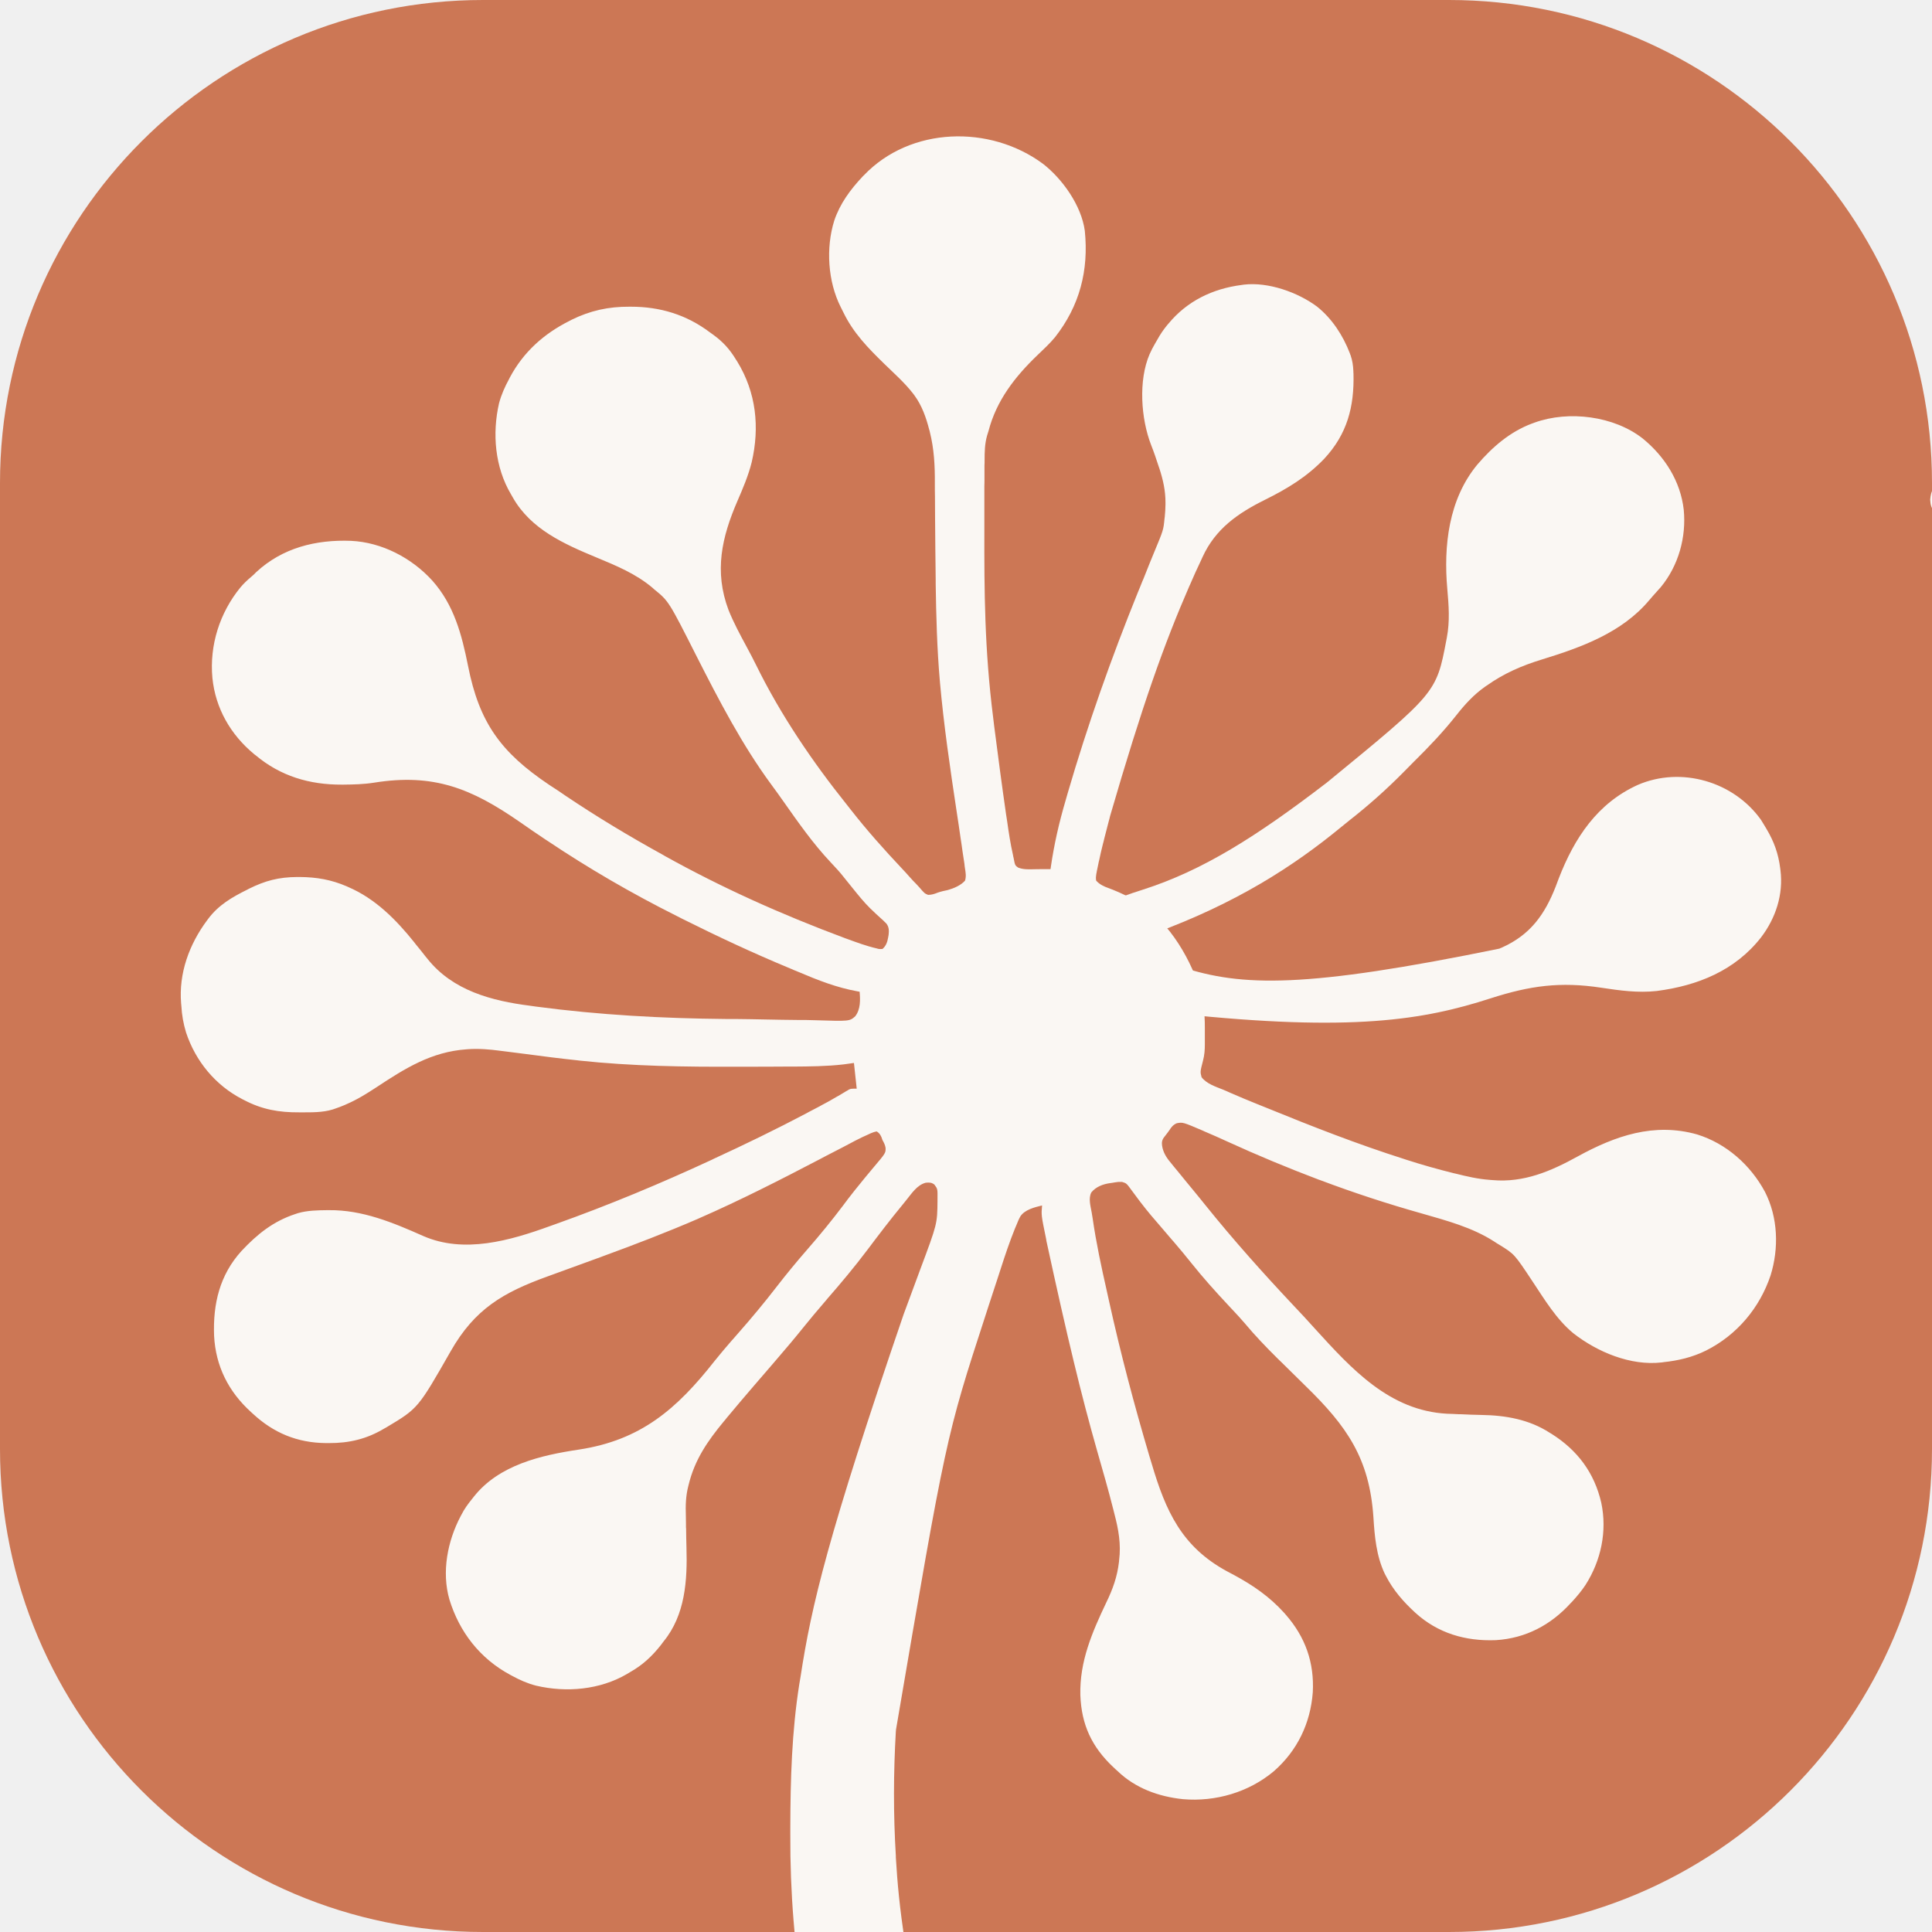
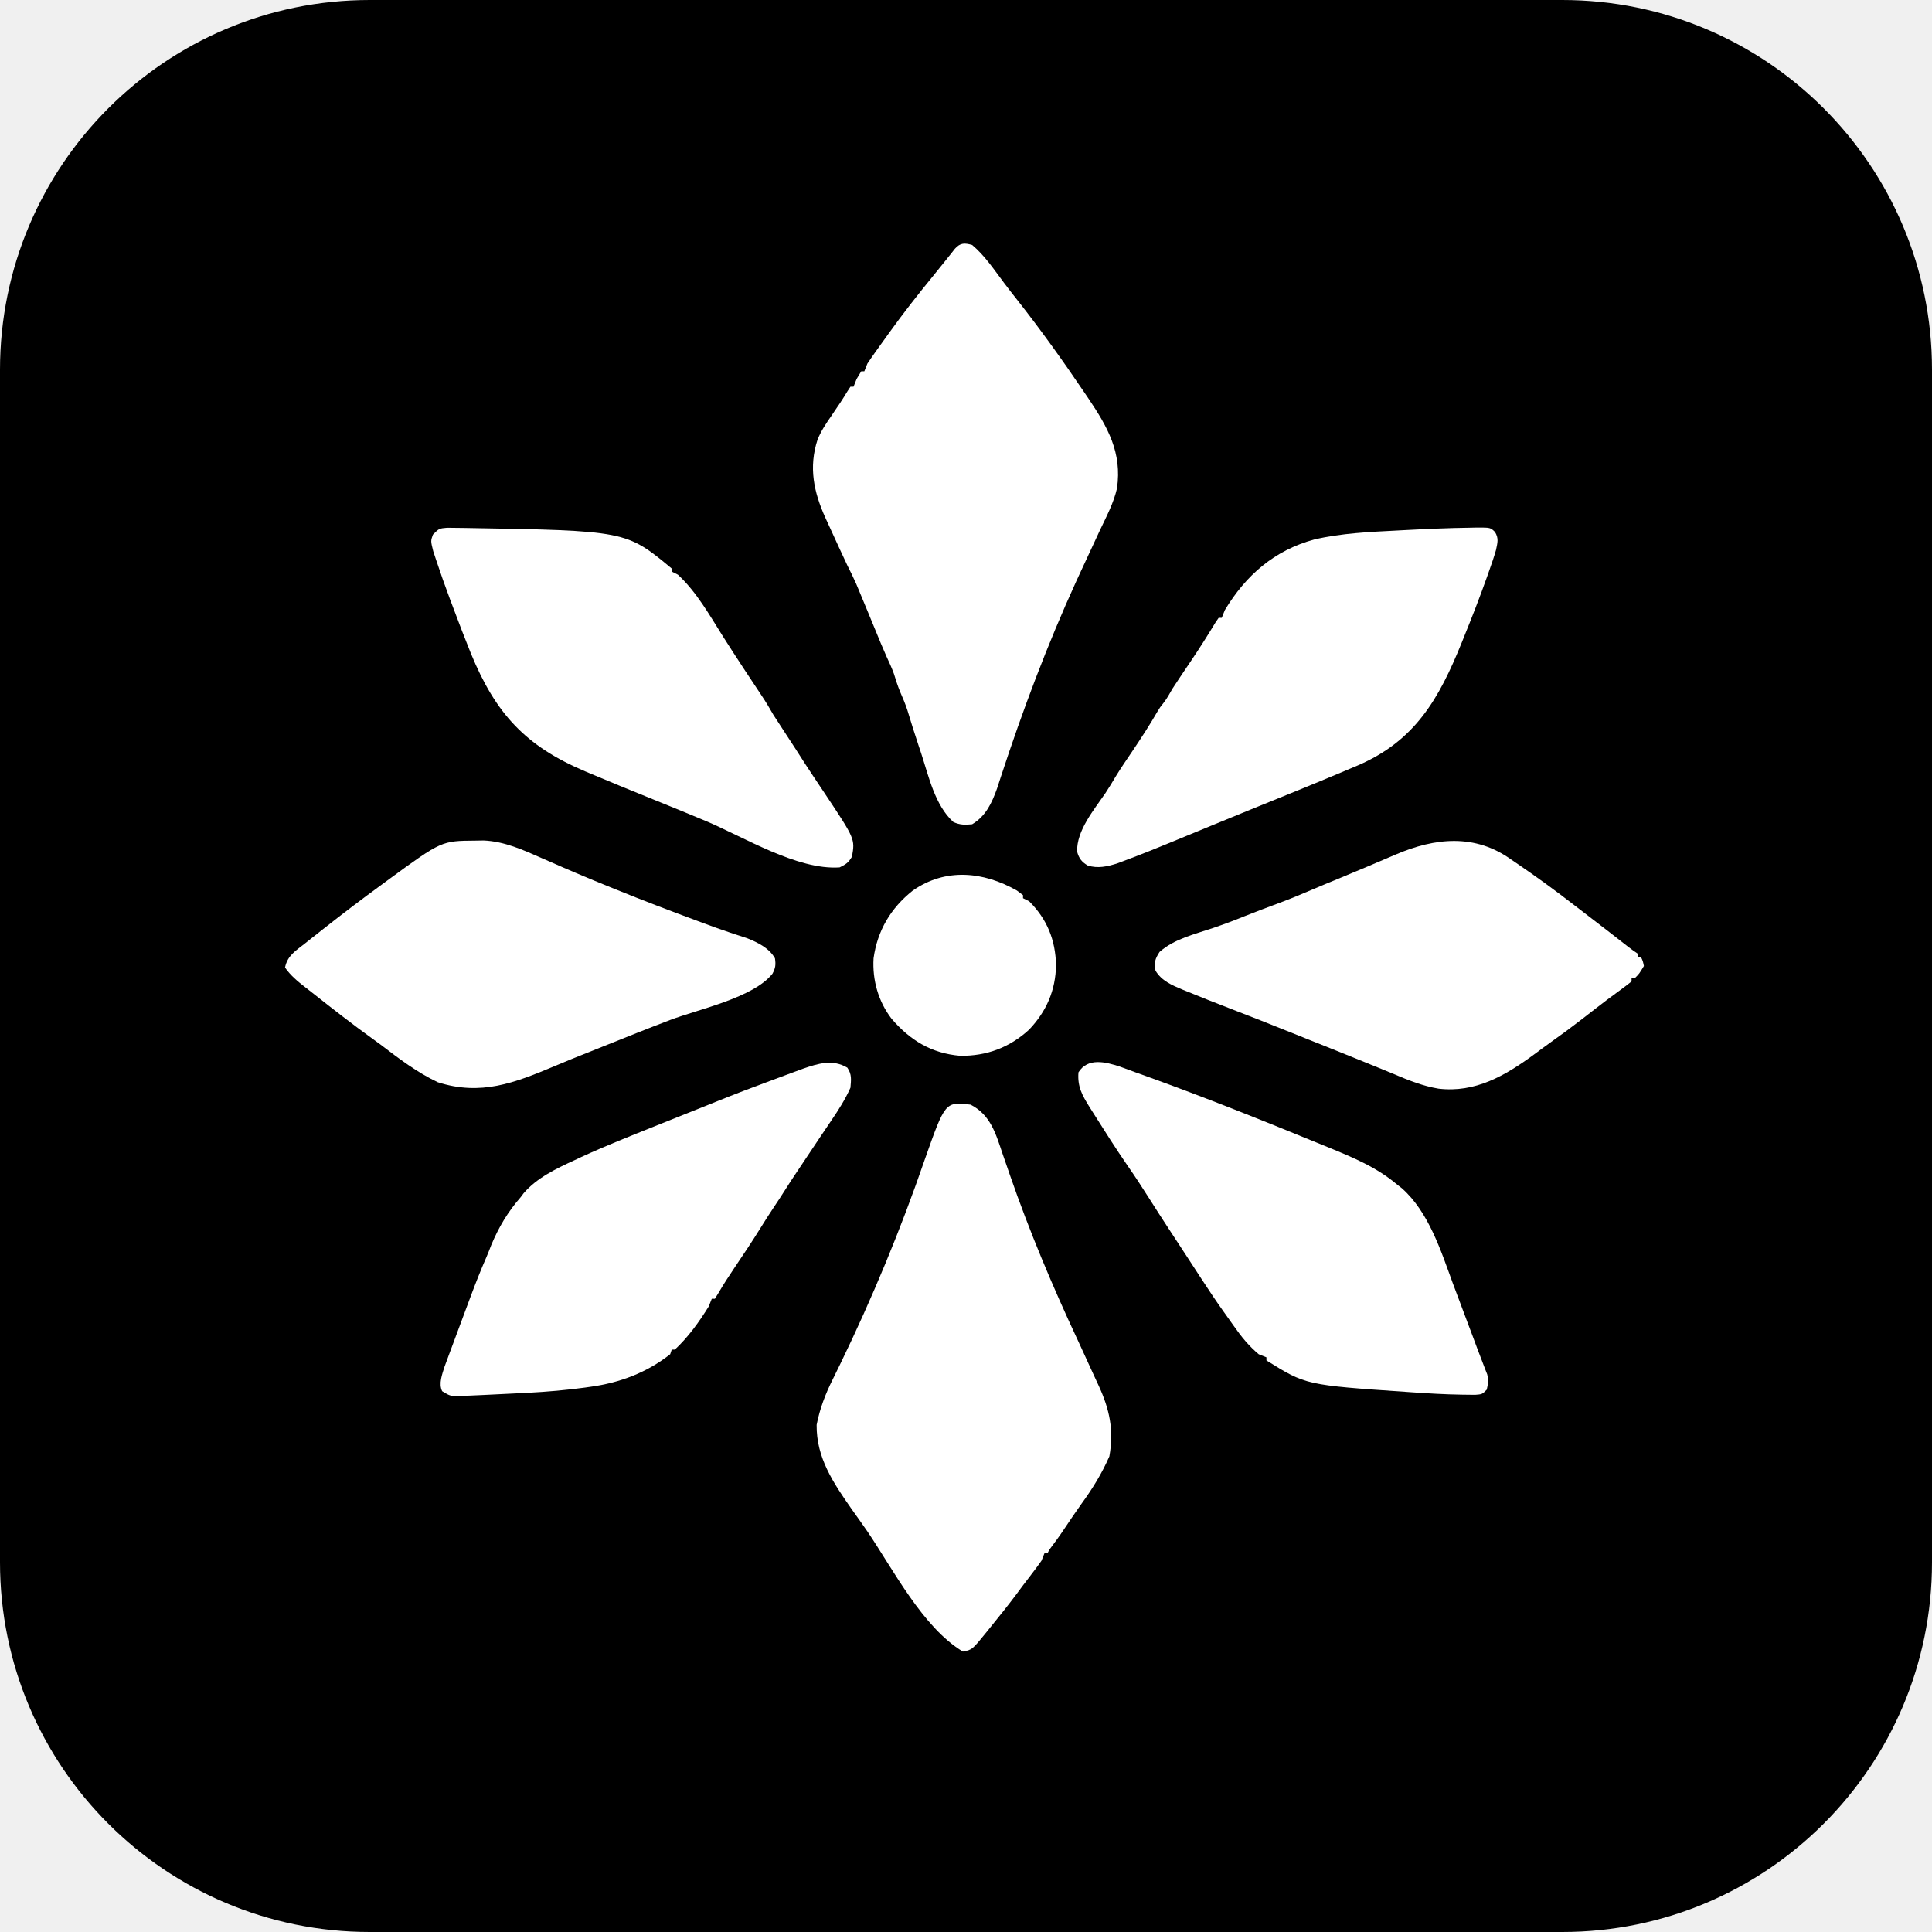
- <svg xmlns="http://www.w3.org/2000/svg" width="16" height="16" viewBox="0 0 16 16" fill="none">
-   <g clip-path="url(#clip0_1104_138)">
-     <rect width="16" height="16" rx="4" fill="#CC7755" />
-     <path d="M19.729 0.056C19.824 0.141 19.886 0.244 19.938 0.359C19.94 0.363 19.942 0.367 19.944 0.37C20.026 0.546 20.008 0.791 19.945 0.97C19.764 1.454 19.372 1.709 18.924 1.917C18.906 1.925 18.888 1.933 18.87 1.941C18.544 2.087 18.371 2.287 18.181 2.58C18.106 2.696 18.028 2.809 17.943 2.917C17.94 2.92 17.937 2.924 17.935 2.927C17.82 3.071 17.697 3.208 17.569 3.341C17.555 3.355 17.542 3.37 17.528 3.385C17.22 3.716 16.636 4.244 16.174 4.285C16.119 4.287 16.068 4.276 16.024 4.241C15.994 4.211 15.987 4.179 15.985 4.138C15.99 4.062 16.021 4.013 16.075 3.96C16.124 3.919 16.188 3.897 16.247 3.873C16.707 3.683 17.136 3.321 17.649 2.719C17.651 2.716 17.654 2.713 17.656 2.709C17.773 2.557 17.884 2.405 17.969 2.232C17.972 2.227 17.975 2.221 17.978 2.215C18.037 2.095 18.056 1.991 18.056 1.858C18.056 1.85 18.056 1.843 18.056 1.836C18.057 1.698 18.03 1.574 17.992 1.442C17.972 1.373 17.96 1.304 17.956 1.232C17.956 1.227 17.955 1.222 17.955 1.217C17.933 0.855 18.014 0.501 18.258 0.223C18.639 -0.198 19.251 -0.34 19.729 0.056Z" fill="#FAF7F3" />
-     <path d="M8.638 1.357C8.8 1.483 8.956 1.703 8.984 1.912C9.017 2.239 8.942 2.532 8.737 2.793C8.693 2.846 8.643 2.892 8.594 2.939C8.406 3.119 8.252 3.316 8.186 3.571C8.182 3.583 8.179 3.594 8.175 3.606C8.155 3.676 8.154 3.742 8.154 3.814C8.154 3.827 8.154 3.84 8.153 3.853C8.153 3.889 8.153 3.924 8.153 3.96C8.153 3.982 8.153 4.005 8.152 4.027C8.152 4.137 8.152 4.246 8.152 4.355C8.152 4.368 8.152 4.38 8.152 4.393C8.151 4.886 8.153 5.377 8.225 5.943C8.228 5.968 8.231 5.993 8.234 6.018C8.265 6.26 8.297 6.503 8.332 6.745C8.335 6.764 8.338 6.784 8.341 6.803C8.354 6.896 8.368 6.988 8.389 7.08C8.39 7.088 8.392 7.096 8.394 7.104C8.406 7.167 8.406 7.167 8.432 7.185C8.471 7.2 8.508 7.2 8.549 7.199C8.578 7.198 8.607 7.198 8.636 7.198C8.648 7.198 8.661 7.198 8.673 7.198C8.682 7.198 8.691 7.198 8.7 7.198C8.701 7.192 8.702 7.184 8.703 7.177C8.73 6.991 8.771 6.812 8.824 6.632C8.83 6.611 8.836 6.59 8.842 6.569C9.007 6.003 9.203 5.45 9.424 4.904C9.437 4.874 9.449 4.843 9.461 4.813C9.464 4.807 9.466 4.801 9.469 4.795C9.487 4.751 9.504 4.706 9.522 4.662C9.534 4.632 9.547 4.602 9.559 4.572C9.635 4.389 9.635 4.389 9.644 4.295C9.645 4.291 9.645 4.286 9.646 4.281C9.65 4.247 9.651 4.212 9.652 4.177C9.652 4.172 9.652 4.166 9.652 4.161C9.652 4.062 9.632 3.974 9.602 3.881C9.6 3.874 9.597 3.868 9.595 3.861C9.576 3.802 9.556 3.743 9.533 3.685C9.449 3.469 9.426 3.15 9.521 2.932C9.534 2.902 9.55 2.872 9.567 2.843C9.573 2.833 9.579 2.822 9.585 2.812C9.609 2.768 9.636 2.729 9.668 2.69C9.671 2.687 9.673 2.684 9.676 2.681C9.831 2.493 10.042 2.391 10.282 2.36C10.289 2.359 10.296 2.358 10.303 2.357C10.503 2.334 10.747 2.42 10.907 2.539C11.032 2.639 11.122 2.778 11.179 2.926C11.18 2.932 11.183 2.937 11.185 2.942C11.2 2.986 11.206 3.026 11.208 3.073C11.208 3.08 11.208 3.087 11.209 3.094C11.216 3.369 11.157 3.595 10.966 3.8C10.822 3.95 10.661 4.047 10.476 4.139C10.252 4.25 10.066 4.379 9.959 4.613C9.954 4.625 9.948 4.636 9.943 4.648C9.913 4.711 9.884 4.774 9.857 4.838C9.857 4.838 9.856 4.841 9.85 4.853C9.64 5.335 9.461 5.837 9.193 6.759C9.19 6.772 9.187 6.785 9.183 6.798C9.17 6.847 9.158 6.896 9.145 6.945C9.142 6.96 9.138 6.974 9.134 6.989C9.122 7.035 9.112 7.081 9.102 7.128C9.1 7.135 9.098 7.142 9.097 7.15C9.092 7.172 9.088 7.195 9.083 7.217C9.082 7.224 9.081 7.231 9.079 7.238C9.076 7.258 9.074 7.273 9.078 7.293C9.105 7.324 9.143 7.342 9.181 7.355C9.189 7.358 9.196 7.361 9.204 7.364C9.208 7.365 9.212 7.367 9.215 7.368C9.251 7.382 9.285 7.398 9.319 7.414C9.323 7.416 9.327 7.418 9.331 7.419C9.614 7.55 9.812 7.847 9.917 8.131C9.963 8.26 9.979 8.378 9.978 8.515C9.978 8.535 9.978 8.555 9.978 8.576C9.978 8.592 9.978 8.608 9.978 8.624C9.978 8.632 9.978 8.64 9.978 8.648C9.978 8.695 9.975 8.737 9.963 8.783C9.939 8.876 9.939 8.876 9.951 8.921C9.993 8.976 10.067 8.999 10.129 9.024C10.15 9.033 10.172 9.042 10.193 9.052C10.266 9.084 10.339 9.114 10.413 9.144C10.44 9.155 10.467 9.166 10.495 9.177C10.867 9.329 11.243 9.476 11.627 9.598C11.633 9.6 11.639 9.602 11.645 9.604C11.775 9.646 11.906 9.683 12.039 9.716C12.045 9.717 12.051 9.719 12.057 9.72C12.149 9.743 12.24 9.764 12.335 9.771C12.343 9.772 12.352 9.773 12.36 9.773C12.619 9.796 12.843 9.7 13.066 9.577C13.376 9.407 13.697 9.294 14.055 9.395C14.297 9.47 14.498 9.649 14.617 9.871C14.725 10.083 14.733 10.338 14.663 10.563C14.572 10.833 14.385 11.055 14.13 11.184C14.017 11.24 13.9 11.268 13.775 11.281C13.775 11.281 13.773 11.282 13.762 11.283C13.505 11.313 13.228 11.197 13.029 11.041C12.889 10.925 12.792 10.763 12.693 10.614C12.542 10.386 12.542 10.386 12.419 10.31C12.403 10.301 12.388 10.291 12.373 10.281C12.191 10.164 11.978 10.108 11.773 10.049C11.489 9.969 11.211 9.878 10.935 9.774C10.931 9.773 10.927 9.771 10.923 9.77C10.667 9.673 10.414 9.568 10.165 9.454C10.102 9.425 10.039 9.397 9.975 9.37C9.97 9.368 9.965 9.365 9.96 9.363C9.796 9.293 9.796 9.293 9.746 9.302C9.717 9.314 9.701 9.333 9.685 9.359C9.677 9.371 9.668 9.382 9.659 9.394C9.653 9.401 9.648 9.409 9.642 9.416C9.639 9.42 9.637 9.423 9.634 9.427C9.618 9.454 9.621 9.479 9.628 9.509C9.641 9.56 9.668 9.597 9.701 9.636C9.707 9.643 9.713 9.65 9.718 9.657C9.734 9.676 9.749 9.695 9.765 9.714C9.781 9.733 9.797 9.753 9.813 9.773C9.839 9.805 9.865 9.837 9.892 9.869C9.922 9.906 9.953 9.943 9.983 9.981C10.213 10.267 10.457 10.54 10.708 10.807C10.77 10.872 10.831 10.938 10.891 11.005C11.194 11.338 11.508 11.683 11.985 11.708C12.017 11.709 12.049 11.71 12.081 11.712C12.086 11.712 12.092 11.712 12.098 11.712C12.155 11.715 12.211 11.717 12.268 11.718C12.468 11.721 12.664 11.755 12.835 11.866C12.84 11.869 12.845 11.872 12.85 11.875C13.064 12.01 13.204 12.197 13.261 12.445C13.311 12.681 13.259 12.924 13.131 13.125C13.098 13.175 13.06 13.22 13.02 13.264C13.016 13.268 13.012 13.272 13.008 13.276C12.844 13.457 12.635 13.568 12.388 13.583C12.137 13.593 11.907 13.526 11.72 13.355C11.623 13.266 11.538 13.169 11.478 13.052C11.475 13.045 11.471 13.038 11.467 13.031C11.398 12.884 11.384 12.724 11.374 12.564C11.341 12.077 11.154 11.811 10.812 11.478C10.746 11.413 10.68 11.348 10.613 11.282C10.603 11.272 10.592 11.261 10.581 11.251C10.485 11.156 10.393 11.06 10.307 10.957C10.276 10.921 10.244 10.886 10.211 10.851C10.206 10.845 10.2 10.839 10.194 10.833C10.186 10.824 10.177 10.815 10.169 10.806C10.064 10.694 9.963 10.581 9.867 10.461C9.818 10.4 9.768 10.339 9.717 10.28C9.714 10.276 9.711 10.273 9.707 10.269C9.68 10.237 9.652 10.205 9.625 10.173C9.563 10.102 9.503 10.032 9.446 9.957C9.444 9.954 9.444 9.954 9.433 9.94C9.413 9.914 9.394 9.888 9.375 9.862C9.329 9.799 9.329 9.799 9.292 9.788C9.27 9.787 9.253 9.788 9.232 9.792C9.219 9.795 9.207 9.796 9.194 9.798C9.135 9.806 9.076 9.828 9.038 9.875C9.012 9.924 9.032 9.99 9.041 10.042C9.044 10.058 9.046 10.075 9.049 10.091C9.078 10.293 9.121 10.492 9.166 10.691C9.171 10.716 9.177 10.742 9.183 10.768C9.279 11.204 9.393 11.635 9.52 12.063C9.526 12.083 9.532 12.102 9.538 12.122C9.654 12.515 9.787 12.809 10.16 13.012C10.18 13.023 10.201 13.034 10.222 13.045C10.379 13.13 10.515 13.224 10.636 13.358C10.64 13.363 10.644 13.368 10.648 13.372C10.81 13.557 10.885 13.768 10.872 14.014C10.853 14.271 10.744 14.498 10.55 14.668C10.342 14.843 10.066 14.923 9.797 14.9C9.595 14.879 9.402 14.809 9.255 14.667C9.243 14.656 9.23 14.645 9.219 14.634C9.041 14.466 8.956 14.283 8.947 14.038C8.94 13.76 9.044 13.519 9.162 13.271C9.216 13.16 9.253 13.056 9.267 12.934C9.267 12.934 9.267 12.931 9.268 12.921C9.285 12.788 9.263 12.666 9.229 12.537C9.226 12.525 9.223 12.513 9.22 12.501C9.179 12.339 9.133 12.179 9.087 12.019C8.953 11.549 8.839 11.075 8.666 10.277C8.665 10.267 8.663 10.258 8.661 10.248C8.623 10.063 8.623 10.063 8.63 9.983C8.568 9.998 8.486 10.018 8.45 10.074C8.437 10.097 8.427 10.122 8.417 10.147C8.413 10.157 8.409 10.166 8.405 10.175C8.361 10.284 8.323 10.397 8.287 10.509C8.279 10.534 8.271 10.558 8.263 10.583C8.237 10.662 8.211 10.742 8.185 10.821C8.178 10.842 8.171 10.863 8.165 10.883C7.834 11.9 7.834 11.9 7.42 14.326C7.42 14.33 7.42 14.335 7.419 14.339C7.399 14.683 7.398 15.025 7.419 15.369C7.419 15.373 7.419 15.377 7.419 15.382C7.444 15.804 7.495 16.223 7.733 17.3C7.735 17.307 7.736 17.314 7.739 17.322C7.877 17.836 8.05 18.337 8.274 18.82C8.277 18.827 8.279 18.832 8.282 18.839C8.308 18.896 8.335 18.953 8.362 19.009C8.469 19.228 8.469 19.228 8.441 19.33C8.429 19.358 8.415 19.375 8.392 19.395C8.387 19.399 8.382 19.404 8.376 19.409C8.271 19.497 8.121 19.509 7.988 19.5C7.844 19.486 7.671 19.435 7.568 19.33C7.546 19.303 7.528 19.274 7.511 19.245C7.508 19.241 7.506 19.237 7.503 19.233C7.446 19.14 7.4 19.044 7.356 18.944C7.349 18.93 7.342 18.915 7.336 18.9C7.218 18.638 7.123 18.367 7.03 18.096C7.025 18.079 7.019 18.064 7.014 18.048C6.967 17.91 6.923 17.771 6.883 17.63C6.882 17.626 6.88 17.621 6.879 17.615C6.788 17.301 6.724 16.983 6.669 16.66C6.666 16.643 6.663 16.625 6.66 16.607C6.58 16.136 6.543 15.672 6.545 15.195C6.545 15.175 6.545 15.157 6.545 15.137C6.546 14.736 6.557 14.341 6.62 13.944C6.623 13.924 6.627 13.905 6.63 13.885C6.72 13.295 6.857 12.716 7.483 10.886C7.52 10.786 7.557 10.686 7.594 10.586C7.603 10.562 7.612 10.538 7.621 10.513C7.762 10.136 7.762 10.136 7.764 9.947C7.764 9.942 7.764 9.937 7.764 9.931C7.765 9.846 7.765 9.846 7.738 9.81C7.715 9.792 7.695 9.792 7.666 9.795C7.594 9.814 7.551 9.883 7.506 9.938C7.495 9.952 7.484 9.965 7.473 9.979C7.373 10.1 7.278 10.225 7.184 10.35C7.077 10.492 6.964 10.627 6.847 10.761C6.845 10.765 6.842 10.768 6.839 10.771C6.833 10.778 6.827 10.785 6.822 10.791C6.766 10.855 6.712 10.921 6.659 10.986C6.582 11.082 6.503 11.175 6.423 11.268C6.411 11.282 6.399 11.296 6.387 11.31C6.339 11.366 6.291 11.421 6.243 11.477C6.167 11.565 6.092 11.654 6.017 11.744C6.01 11.754 6.002 11.763 5.994 11.772C5.86 11.934 5.753 12.089 5.703 12.296C5.702 12.3 5.701 12.304 5.7 12.308C5.679 12.39 5.677 12.468 5.68 12.553C5.68 12.576 5.681 12.599 5.681 12.622C5.681 12.63 5.681 12.638 5.681 12.646C5.681 12.65 5.681 12.654 5.682 12.658C5.682 12.711 5.684 12.764 5.685 12.817C5.693 13.087 5.675 13.374 5.496 13.593C5.488 13.604 5.48 13.614 5.472 13.625C5.4 13.716 5.322 13.789 5.221 13.846C5.212 13.852 5.202 13.857 5.193 13.863C4.969 13.994 4.692 14.019 4.44 13.96C4.369 13.942 4.304 13.913 4.24 13.878C4.235 13.875 4.23 13.873 4.225 13.87C3.976 13.736 3.805 13.517 3.722 13.247C3.656 13.018 3.706 12.763 3.815 12.556C3.817 12.552 3.819 12.549 3.821 12.545C3.845 12.497 3.875 12.456 3.909 12.414C3.914 12.408 3.919 12.402 3.924 12.395C4.132 12.132 4.479 12.052 4.793 12.005C5.307 11.927 5.604 11.67 5.918 11.271C5.964 11.214 6.01 11.159 6.058 11.104C6.061 11.1 6.065 11.097 6.068 11.093C6.084 11.075 6.1 11.056 6.117 11.037C6.226 10.913 6.331 10.787 6.432 10.656C6.514 10.55 6.599 10.447 6.687 10.346C6.79 10.228 6.889 10.107 6.984 9.981C6.993 9.969 7.002 9.956 7.012 9.944C7.012 9.944 7.013 9.942 7.019 9.934C7.057 9.884 7.096 9.836 7.136 9.787C7.154 9.765 7.172 9.742 7.191 9.72C7.206 9.702 7.221 9.684 7.236 9.666C7.335 9.549 7.335 9.549 7.334 9.506C7.33 9.482 7.32 9.462 7.308 9.441C7.305 9.433 7.302 9.425 7.3 9.418C7.289 9.394 7.282 9.384 7.261 9.37C7.242 9.373 7.229 9.378 7.212 9.385C7.207 9.388 7.202 9.39 7.197 9.392C7.121 9.425 7.047 9.465 6.974 9.504C6.93 9.527 6.886 9.55 6.842 9.572C6.826 9.581 6.811 9.589 6.795 9.597C6.464 9.77 6.131 9.94 5.788 10.09C5.785 10.091 5.781 10.093 5.777 10.095C5.518 10.207 5.254 10.308 4.989 10.405C4.989 10.405 4.987 10.406 4.976 10.41C4.829 10.464 4.681 10.518 4.534 10.571C4.166 10.704 3.931 10.841 3.732 11.191C3.462 11.664 3.462 11.664 3.201 11.82C3.195 11.823 3.19 11.827 3.183 11.83C3.038 11.917 2.892 11.952 2.723 11.951C2.72 11.951 2.72 11.951 2.7 11.951C2.462 11.949 2.265 11.867 2.092 11.706C2.088 11.703 2.084 11.699 2.08 11.695C1.893 11.526 1.786 11.315 1.773 11.062C1.763 10.799 1.819 10.559 2 10.36C2.13 10.221 2.263 10.114 2.446 10.054C2.453 10.052 2.46 10.049 2.467 10.047C2.546 10.024 2.629 10.023 2.711 10.022C2.715 10.022 2.72 10.022 2.724 10.022C3.001 10.019 3.255 10.125 3.505 10.236C3.843 10.384 4.224 10.274 4.552 10.155C4.571 10.148 4.589 10.142 4.608 10.135C5.045 9.979 5.471 9.801 5.892 9.606C5.895 9.604 5.895 9.604 5.91 9.597C6.171 9.477 6.428 9.352 6.682 9.218C6.687 9.215 6.692 9.213 6.696 9.21C6.727 9.194 6.758 9.178 6.788 9.162C6.792 9.16 6.796 9.158 6.8 9.155C6.844 9.132 6.888 9.108 6.931 9.082C6.934 9.08 6.938 9.078 6.942 9.076C6.96 9.065 6.978 9.055 6.996 9.044C7.002 9.04 7.008 9.036 7.015 9.033C7.017 9.031 7.017 9.031 7.031 9.023C7.048 9.016 7.048 9.016 7.095 9.016C7.088 8.946 7.08 8.875 7.072 8.803C7.057 8.805 7.057 8.805 6.985 8.815C6.846 8.831 6.705 8.832 6.565 8.833C6.542 8.833 6.519 8.833 6.496 8.833C6.39 8.834 6.283 8.834 6.177 8.834C6.156 8.834 6.134 8.834 6.113 8.834C5.672 8.836 5.234 8.83 4.796 8.783C4.791 8.782 4.786 8.782 4.781 8.781C4.639 8.766 4.497 8.748 4.355 8.729C4.305 8.723 4.256 8.716 4.206 8.71C4.185 8.707 4.164 8.705 4.142 8.702C4.053 8.69 3.966 8.683 3.876 8.689C3.872 8.689 3.868 8.69 3.864 8.69C3.573 8.71 3.354 8.848 3.118 9.004C3.037 9.057 2.957 9.107 2.868 9.145C2.864 9.147 2.859 9.149 2.855 9.151C2.829 9.162 2.803 9.172 2.776 9.181C2.77 9.183 2.763 9.186 2.756 9.188C2.671 9.214 2.58 9.212 2.492 9.212C2.487 9.212 2.483 9.212 2.478 9.212C2.311 9.213 2.171 9.189 2.021 9.11C2.016 9.108 2.012 9.105 2.007 9.103C1.784 8.988 1.62 8.789 1.541 8.551C1.519 8.479 1.506 8.407 1.502 8.331C1.501 8.324 1.501 8.318 1.5 8.31C1.479 8.061 1.567 7.821 1.714 7.623C1.714 7.623 1.716 7.621 1.723 7.611C1.809 7.495 1.922 7.43 2.049 7.367C2.053 7.365 2.056 7.363 2.06 7.361C2.197 7.293 2.308 7.264 2.461 7.263C2.468 7.263 2.475 7.263 2.483 7.263C2.622 7.264 2.743 7.285 2.871 7.34C2.875 7.342 2.88 7.344 2.884 7.346C3.108 7.442 3.28 7.616 3.43 7.803C3.434 7.809 3.439 7.814 3.443 7.82C3.457 7.837 3.47 7.853 3.483 7.869C3.495 7.885 3.508 7.901 3.52 7.916C3.527 7.925 3.535 7.934 3.542 7.943C3.751 8.204 4.073 8.289 4.389 8.329C4.406 8.331 4.422 8.334 4.438 8.336C4.966 8.406 5.486 8.434 6.017 8.439C6.037 8.439 6.058 8.439 6.078 8.439C6.084 8.439 6.089 8.439 6.094 8.439C6.178 8.44 6.261 8.441 6.344 8.443C6.431 8.445 6.517 8.446 6.604 8.447C6.652 8.447 6.7 8.447 6.748 8.449C7.036 8.458 7.036 8.458 7.083 8.416C7.127 8.359 7.125 8.281 7.119 8.213C7.119 8.213 7.116 8.213 7.102 8.21C6.929 8.179 6.772 8.117 6.61 8.048C6.588 8.039 6.565 8.03 6.543 8.02C6.239 7.894 5.942 7.755 5.648 7.608C5.632 7.6 5.617 7.592 5.601 7.584C5.232 7.399 4.875 7.192 4.532 6.962C4.528 6.96 4.525 6.958 4.521 6.955C4.449 6.907 4.377 6.858 4.306 6.808C3.905 6.53 3.592 6.402 3.096 6.482C3.013 6.495 2.929 6.497 2.844 6.498C2.84 6.498 2.836 6.498 2.831 6.498C2.563 6.499 2.323 6.428 2.116 6.254C2.116 6.254 2.113 6.253 2.103 6.244C1.91 6.084 1.784 5.866 1.759 5.614C1.734 5.344 1.819 5.076 1.99 4.866C2.016 4.835 2.045 4.807 2.077 4.78C2.093 4.767 2.108 4.753 2.122 4.738C2.34 4.536 2.617 4.468 2.907 4.479C3.162 4.491 3.409 4.62 3.58 4.808C3.76 5.01 3.824 5.255 3.876 5.514C3.969 5.987 4.15 6.232 4.547 6.499C4.574 6.517 4.601 6.534 4.628 6.552C4.645 6.564 4.662 6.575 4.679 6.587C4.942 6.764 5.213 6.927 5.491 7.08C5.496 7.083 5.5 7.086 5.506 7.089C5.972 7.348 6.46 7.569 7.002 7.771C7.002 7.771 7.005 7.772 7.016 7.776C7.096 7.805 7.176 7.835 7.259 7.854C7.263 7.855 7.268 7.856 7.273 7.858C7.286 7.86 7.286 7.86 7.308 7.859C7.337 7.835 7.349 7.801 7.355 7.765C7.356 7.761 7.356 7.761 7.359 7.743C7.363 7.708 7.363 7.678 7.341 7.649C7.324 7.631 7.305 7.614 7.286 7.597C7.264 7.578 7.243 7.557 7.222 7.537C7.219 7.534 7.219 7.534 7.208 7.524C7.154 7.471 7.108 7.413 7.061 7.355C6.958 7.226 6.958 7.226 6.904 7.168C6.904 7.168 6.902 7.166 6.892 7.155C6.887 7.15 6.883 7.146 6.879 7.141C6.732 6.985 6.61 6.81 6.486 6.634C6.454 6.588 6.421 6.543 6.388 6.498C6.146 6.169 5.956 5.803 5.771 5.439C5.538 4.978 5.538 4.978 5.417 4.88C5.412 4.876 5.408 4.872 5.404 4.868C5.267 4.752 5.102 4.684 4.938 4.616C4.671 4.505 4.396 4.383 4.247 4.12C4.242 4.111 4.237 4.102 4.231 4.092C4.099 3.869 4.075 3.591 4.133 3.339C4.152 3.268 4.181 3.203 4.216 3.139C4.218 3.134 4.221 3.13 4.223 3.125C4.335 2.915 4.504 2.764 4.715 2.658C4.717 2.657 4.717 2.657 4.732 2.649C4.888 2.572 5.039 2.539 5.212 2.54C5.216 2.54 5.22 2.54 5.225 2.54C5.467 2.54 5.685 2.606 5.88 2.753C5.888 2.759 5.897 2.765 5.905 2.771C5.987 2.83 6.043 2.892 6.095 2.978C6.097 2.981 6.097 2.981 6.106 2.995C6.262 3.25 6.293 3.537 6.225 3.829C6.197 3.94 6.153 4.043 6.108 4.147C5.977 4.449 5.913 4.731 6.033 5.051C6.075 5.156 6.129 5.256 6.183 5.356C6.211 5.407 6.237 5.458 6.263 5.51C6.464 5.919 6.728 6.308 7.013 6.664C7.025 6.68 7.037 6.695 7.05 6.711C7.181 6.878 7.321 7.035 7.466 7.189C7.491 7.215 7.515 7.242 7.538 7.268C7.555 7.287 7.572 7.305 7.59 7.323C7.597 7.331 7.605 7.34 7.613 7.348C7.657 7.399 7.657 7.399 7.686 7.411C7.716 7.411 7.739 7.403 7.767 7.392C7.78 7.387 7.794 7.384 7.808 7.38C7.808 7.38 7.81 7.38 7.822 7.377C7.831 7.375 7.84 7.373 7.849 7.371C7.899 7.357 7.958 7.332 7.992 7.293C8.003 7.257 7.997 7.225 7.991 7.188C7.989 7.177 7.988 7.165 7.987 7.154C7.982 7.121 7.977 7.088 7.972 7.056C7.968 7.032 7.965 7.008 7.962 6.985C7.961 6.981 7.96 6.976 7.96 6.972C7.959 6.964 7.957 6.955 7.956 6.946C7.945 6.87 7.934 6.793 7.922 6.717C7.868 6.361 7.816 6.005 7.784 5.647C7.784 5.643 7.784 5.639 7.783 5.635C7.76 5.369 7.753 5.103 7.749 4.836C7.749 4.824 7.749 4.812 7.749 4.799C7.747 4.634 7.745 4.468 7.744 4.303C7.744 4.24 7.743 4.177 7.743 4.114C7.742 4.078 7.742 4.041 7.742 4.004C7.743 3.857 7.736 3.718 7.7 3.575C7.699 3.569 7.697 3.563 7.695 3.557C7.67 3.459 7.635 3.359 7.574 3.276C7.572 3.274 7.572 3.274 7.563 3.261C7.492 3.169 7.403 3.091 7.32 3.01C7.187 2.88 7.067 2.757 6.985 2.588C6.977 2.572 6.97 2.557 6.962 2.542C6.856 2.332 6.838 2.053 6.909 1.827C6.956 1.687 7.042 1.57 7.143 1.463C7.146 1.46 7.149 1.456 7.153 1.453C7.539 1.047 8.2 1.032 8.638 1.357Z" fill="#FAF7F3" />
-     <path d="M13.605 3.632C13.787 3.781 13.917 3.985 13.944 4.221C13.966 4.449 13.901 4.683 13.755 4.861C13.733 4.886 13.711 4.911 13.688 4.936C13.678 4.948 13.667 4.96 13.657 4.972C13.431 5.24 13.096 5.361 12.771 5.461C12.601 5.513 12.454 5.577 12.309 5.68C12.309 5.68 12.307 5.681 12.297 5.688C12.204 5.754 12.132 5.833 12.061 5.923C11.952 6.061 11.832 6.187 11.707 6.31C11.68 6.338 11.652 6.365 11.625 6.393C11.484 6.536 11.337 6.667 11.179 6.791C11.156 6.809 11.134 6.827 11.111 6.846C10.707 7.179 10.233 7.481 9.565 7.727C9.553 7.731 9.541 7.735 9.529 7.74C9.492 7.753 9.46 7.761 9.421 7.761C9.416 7.762 9.411 7.762 9.406 7.762C9.396 7.762 9.386 7.762 9.375 7.762C9.36 7.762 9.345 7.763 9.329 7.764C9.26 7.766 9.217 7.75 9.165 7.705C9.139 7.681 9.124 7.653 9.12 7.618C9.122 7.56 9.153 7.512 9.193 7.473C9.217 7.458 9.241 7.448 9.267 7.438C9.275 7.435 9.282 7.432 9.289 7.429C9.348 7.405 9.407 7.386 9.467 7.367C9.959 7.209 10.402 6.931 10.987 6.482C10.99 6.479 10.993 6.477 10.997 6.474C11.895 5.738 11.895 5.738 11.978 5.302C11.979 5.295 11.981 5.288 11.982 5.281C12.008 5.145 11.998 5.014 11.986 4.878C11.954 4.52 11.997 4.134 12.235 3.847C12.36 3.701 12.505 3.576 12.686 3.508C12.693 3.505 12.7 3.503 12.708 3.5C12.992 3.397 13.367 3.445 13.605 3.632Z" fill="#FAF7F3" />
-     <path d="M14.584 6.79C14.595 6.808 14.606 6.826 14.617 6.844C14.621 6.852 14.626 6.859 14.63 6.866C14.692 6.97 14.728 7.071 14.743 7.191C14.743 7.191 14.743 7.194 14.745 7.207C14.77 7.407 14.706 7.603 14.585 7.762C14.37 8.038 14.059 8.163 13.72 8.207C13.565 8.224 13.414 8.203 13.262 8.18C12.922 8.128 12.67 8.163 12.344 8.268C11.79 8.447 11.196 8.547 9.762 8.395C9.75 8.391 9.738 8.387 9.726 8.383C9.623 8.349 9.534 8.302 9.473 8.209C9.452 8.166 9.437 8.122 9.445 8.074C9.461 8.033 9.491 8.001 9.528 7.978C9.586 7.954 9.63 7.956 9.688 7.977C9.701 7.981 9.714 7.985 9.727 7.99C9.746 7.996 9.764 8.001 9.783 8.008C10.286 8.172 10.806 8.186 12.418 7.856C12.423 7.853 12.428 7.851 12.434 7.849C12.671 7.744 12.792 7.577 12.884 7.341C12.893 7.318 12.902 7.295 12.91 7.272C13.039 6.94 13.228 6.652 13.564 6.5C13.923 6.345 14.358 6.472 14.584 6.79Z" fill="#FAF7F3" />
+ <svg xmlns="http://www.w3.org/2000/svg" viewBox="0 0 1254 1254" width="16" height="16">
+   <rect width="1254" height="1254" rx="240" fill="#000" />
+   <g fill="#fff">
+     <path id="petal-north" d="M0 0 C8.17 6.85 14.43 16.3 20.81 24.77 C23.68 28.57 26.6 32.33 29.56 36.06 C44.84 55.46 59.17 75.55 73 96 C73.76 97.12 74.53 98.25 75.31 99.41 C87.93 118.14 97.39 134.69 94 158 C91.79 167.53 87.2 176.22 83 185 C78.63 194.32 74.32 203.66 70 213 C69.25 214.62 68.5 216.25 67.72 217.92 C48.76 259.45 32.79 301.95 18.58 345.33 C18.15 346.64 17.72 347.96 17.28 349.31 C16.91 350.45 16.54 351.59 16.16 352.76 C12.74 362.3 8.86 370.68 0 376 C-4.67 376.46 -7.88 376.5 -12.19 374.56 C-24.23 363.59 -28.2 344.84 -33.12 329.88 C-33.64 328.33 -34.15 326.79 -34.68 325.21 C-37.25 317.44 -39.76 309.66 -42.09 301.81 C-43.41 297.75 -45.09 293.88 -46.78 289.97 C-48.35 286.14 -49.6 282.24 -50.81 278.28 C-52.2 274.45 -53.89 270.8 -55.6 267.11 C-58.14 261.47 -60.46 255.73 -62.81 250 C-63.87 247.43 -64.93 244.87 -65.99 242.3 C-66.5 241.06 -67.01 239.81 -67.54 238.53 C-69.52 233.75 -71.5 228.97 -73.5 224.19 C-74.09 222.78 -74.68 221.37 -75.28 219.92 C-77.06 215.87 -79.02 211.95 -81 208 C-84.59 200.41 -88.08 192.77 -91.57 185.13 C-92.78 182.47 -94.01 179.82 -95.23 177.16 C-102.81 160.44 -106.22 144.3 -100.34 126.32 C-98.11 120.8 -94.94 116.06 -91.56 111.19 C-90.25 109.24 -88.94 107.3 -87.63 105.36 C-87.01 104.45 -86.39 103.54 -85.75 102.61 C-84.15 100.22 -82.64 97.76 -81.15 95.3 C-80.44 94.21 -79.73 93.12 -79 92 C-78.34 92 -77.68 92 -77 92 C-76.34 90.35 -75.68 88.7 -75 87 C-74.01 85.35 -73.02 83.7 -72 82 C-71.34 82 -70.68 82 -70 82 C-69.34 80.35 -68.68 78.7 -68 77 C-66.18 74.26 -64.29 71.55 -62.38 68.88 C-61.29 67.36 -60.2 65.84 -59.08 64.27 C-58.06 62.86 -57.05 61.45 -56 60 C-55.3 59.02 -54.61 58.05 -53.89 57.04 C-44.68 44.22 -34.94 31.82 -24.95 19.61 C-22.45 16.54 -19.96 13.47 -17.5 10.38 C-16.92 9.65 -16.92 9.65 -14 6 C-13.07 4.82 -12.14 3.65 -11.19 2.44 C-7.65 -1.5 -4.89 -1.37 0 0 Z" transform="translate(631,159)" />
+     <path id="petal-northwest" d="M0 0 C2.29 0 4.58 0.04 6.87 0.09 C8.12 0.1 9.38 0.12 10.68 0.13 C116.13 1.88 116.13 1.88 145.74 26.46 C145.74 27.12 145.74 27.78 145.74 28.46 C146.4 28.79 146.4 28.79 149.74 30.46 C161.89 41.71 170.18 56.57 178.95 70.48 C183.11 77.06 187.35 83.58 191.62 90.09 C192.31 91.14 193 92.19 193.71 93.28 C197.11 98.47 200.54 103.65 204 108.8 C206.76 112.93 209.29 117.13 211.74 121.46 C214.14 125.24 216.6 128.97 219.05 132.71 C223.49 139.47 227.9 146.26 232.23 153.09 C233.91 155.72 235.62 158.31 237.37 160.9 C238.83 163.09 240.28 165.27 241.74 167.46 C242.77 168.99 243.8 170.53 244.86 172.11 C264.74 201.97 264.74 201.97 262.74 213.46 C260.42 217.44 258.93 218.37 254.74 220.46 C227.22 222.36 192.27 200.57 167.39 190.15 C156.46 185.57 145.48 181.09 134.49 176.65 C120.54 171.01 106.6 165.34 92.74 159.46 C91.69 159.02 90.64 158.58 89.56 158.12 C50.73 141.7 31.36 120.53 15.36 81.52 C11.33 71.56 7.5 61.53 3.74 51.46 C3.44 50.68 3.44 50.68 1.94 46.7 C-1.3 38.08 -4.37 29.4 -7.26 20.65 C-7.86 18.85 -8.45 17.05 -9.07 15.19 C-10.73 8.57 -10.73 8.57 -9.26 4.46 C-5.26 0.46 -5.26 0.46 0 0 Z" transform="translate(290.2578,342.5391)" />
+     <path id="petal-northeast" d="M0 0 C0.67 -0.02 0.67 -0.02 4.03 -0.09 C12.76 -0.1 12.76 -0.1 15.73 2.79 C18.29 7.01 17.35 9.71 16.38 14.5 C15.08 19 13.57 23.4 12 27.81 C11.56 29.08 11.11 30.35 10.65 31.65 C5.9 45.07 0.72 58.31 -4.62 71.5 C-5.06 72.59 -5.5 73.68 -5.95 74.8 C-20.66 111.14 -36.12 138.39 -73.56 154.42 C-74.23 154.7 -74.23 154.7 -77.62 156.12 C-79.08 156.74 -80.53 157.36 -82.03 157.99 C-102.15 166.48 -122.41 174.65 -142.65 182.86 C-151.32 186.37 -159.98 189.93 -168.62 193.5 C-174.91 196.1 -181.2 198.69 -187.5 201.28 C-189.37 202.05 -191.23 202.82 -193.1 203.59 C-203.47 207.88 -213.88 212.07 -224.39 216 C-226.12 216.65 -227.84 217.3 -229.62 217.97 C-236.13 219.96 -241.96 221.3 -248.56 219.31 C-252.49 216.99 -254.29 214.72 -255.5 210.31 C-255.95 196.62 -244.49 183.05 -237.12 172.27 C-234.74 168.67 -232.54 165 -230.34 161.29 C-227 155.85 -223.38 150.6 -219.81 145.31 C-214.08 136.78 -208.47 128.24 -203.35 119.32 C-201.62 116.5 -201.62 116.5 -199.65 114.05 C-197.26 111.04 -195.51 107.85 -193.62 104.5 C-192.1 102.15 -190.56 99.82 -189 97.5 C-188.12 96.19 -187.24 94.88 -186.34 93.53 C-184.59 90.94 -182.85 88.34 -181.1 85.75 C-175.75 77.78 -170.62 69.7 -165.66 61.47 C-164.99 60.49 -164.32 59.51 -163.62 58.5 C-162.97 58.5 -162.31 58.5 -161.62 58.5 C-160.97 56.85 -160.31 55.2 -159.62 53.5 C-145.95 30.81 -127.44 14.7 -101.62 7.67 C-83.87 3.51 -65.39 2.75 -47.25 1.81 C-46.67 1.78 -46.67 1.78 -43.71 1.62 C-29.15 0.86 -14.58 0.18 0 0 Z" transform="translate(954.625,342.5)" />
+     <path id="petal-west" d="M0 0 C1.8 -0.03 3.59 -0.06 5.44 -0.09 C18.93 0.5 31.21 6.11 43.38 11.5 C46.47 12.85 49.58 14.2 52.68 15.55 C54.17 16.21 55.67 16.86 57.22 17.54 C62.81 19.97 68.43 22.35 74.06 24.69 C75 25.08 75.93 25.47 76.9 25.87 C94.96 33.34 113.13 40.52 131.44 47.38 C131.9 47.55 131.9 47.55 134.24 48.42 C137.49 49.64 140.74 50.85 144 52.06 C145.18 52.5 146.36 52.94 147.57 53.4 C153.36 55.54 159.15 57.64 165 59.6 C166.03 59.94 167.05 60.29 168.11 60.64 C170.89 61.57 173.68 62.48 176.48 63.39 C183.3 66.12 190.72 69.75 194.44 76.38 C195.04 80.53 194.82 82.67 192.82 86.37 C180.43 102.02 144.87 109.4 126.65 116.32 C111.74 121.99 96.94 127.92 82.14 133.88 C79.04 135.13 75.93 136.38 72.81 137.61 C65.64 140.46 58.49 143.34 51.39 146.35 C25.35 157.33 3.5 165.77 -24.44 156.81 C-37.95 150.39 -49.73 141.42 -61.56 132.38 C-63.29 131.12 -65.02 129.87 -66.75 128.62 C-79.59 119.34 -92.13 109.6 -104.54 99.77 C-106.49 98.22 -108.45 96.69 -110.43 95.17 C-115.4 91.31 -119.94 87.56 -123.56 82.38 C-122.01 74.61 -116.66 71.53 -110.62 66.75 C-109.3 65.7 -107.97 64.65 -106.61 63.56 C-105.27 62.51 -103.94 61.46 -102.56 60.38 C-101.36 59.43 -100.16 58.48 -98.93 57.5 C-86.31 47.55 -73.56 37.83 -60.56 28.38 C-59.08 27.28 -57.6 26.19 -56.07 25.07 C-21.97 0.16 -21.97 0.16 0 0 Z" transform="translate(308.5625,545.625)" />
+     <path id="petal-east" d="M0 0 C0.97 0.66 1.93 1.31 2.93 1.99 C15.79 10.74 28.4 19.88 40.68 29.42 C44.5 32.39 48.34 35.32 52.19 38.25 C59.95 44.18 67.67 50.18 75.37 56.2 C77.53 57.87 79.73 59.49 82 61 C82 61.66 82 62.32 82 63 C82.66 63 83.32 63 84 63 C85.31 65.69 85.31 65.69 86 69 C83 74 83 74 80 77 C79.34 77 78.68 77 78 77 C78 77.66 78 78.32 78 79 C75.66 80.9 73.25 82.72 70.81 84.5 C69.35 85.58 67.88 86.66 66.38 87.77 C64.93 88.84 63.49 89.9 62 91 C59.77 92.7 57.54 94.41 55.31 96.12 C54.27 96.93 53.22 97.74 52.14 98.57 C50.02 100.21 47.91 101.85 45.8 103.49 C39.17 108.63 32.45 113.59 25.61 118.43 C21.85 121.11 18.14 123.86 14.44 126.62 C-4.15 140.23 -23.44 151.44 -47.32 148.61 C-57.51 146.9 -66.66 143.21 -76.13 139.21 C-81.36 137.01 -86.62 134.89 -91.88 132.75 C-92.44 132.52 -92.44 132.52 -95.31 131.35 C-107.59 126.34 -119.89 121.43 -132.21 116.52 C-135.96 115.01 -139.72 113.51 -143.48 112 C-156.24 106.87 -169.03 101.81 -181.88 96.88 C-191.48 93.17 -201.05 89.42 -210.56 85.5 C-211.54 85.1 -212.51 84.71 -213.52 84.3 C-220.36 81.44 -227.11 78.59 -231 72 C-231.97 66.61 -231.33 64.52 -228.38 59.88 C-218.75 51.35 -205.57 48.4 -193.58 44.31 C-186.73 41.97 -179.99 39.49 -173.3 36.73 C-165.84 33.73 -158.3 30.94 -150.78 28.13 C-143.58 25.43 -136.49 22.54 -129.43 19.48 C-123.88 17.08 -118.28 14.8 -112.69 12.5 C-100.1 7.31 -87.56 2.01 -75.05 -3.37 C-49.53 -14.28 -23.61 -17 0 0 Z" transform="translate(981,558)" />
+     <path id="petal-center" d="M0 0 C1.32 0.99 2.64 1.98 4 3 C4 3.66 4 4.32 4 5 C5.32 5.66 6.64 6.32 8 7 C19.63 18.63 25.03 31.98 25.44 48.38 C25.14 64.85 19.25 78.44 7.9 90.36 C-4.82 101.96 -19.61 107.49 -36.81 107.28 C-55.52 105.65 -69.19 97.25 -81.25 83.31 C-89.93 72.01 -93.84 58.14 -93 44 C-90.48 26.03 -81.91 11.5 -67.64 0.12 C-46.22 -14.88 -21.66 -12.28 0 0 Z" transform="translate(660,578)" />
+     <path id="petal-southwest" d="M0 0 C2.98 4.47 2.43 7.7 2 13 C-1.43 20.71 -5.82 27.54 -10.56 34.5 C-11.99 36.62 -13.41 38.73 -14.84 40.85 C-15.54 41.89 -16.24 42.92 -16.97 43.99 C-19.87 48.29 -22.75 52.62 -25.62 56.94 C-26.52 58.29 -27.42 59.64 -28.35 61.03 C-29.23 62.34 -30.1 63.65 -31 65 C-32.03 66.54 -33.06 68.08 -34.12 69.67 C-36.25 72.87 -38.34 76.07 -40.38 79.31 C-42.8 83.14 -45.28 86.93 -47.81 90.69 C-50.76 95.09 -53.59 99.55 -56.38 104.06 C-61.9 112.96 -67.73 121.65 -73.58 130.33 C-77 135.43 -80.34 140.51 -83.42 145.82 C-84.27 147.2 -85.12 148.58 -86 150 C-86.66 150 -87.32 150 -88 150 C-88.66 151.65 -89.32 153.3 -90 155 C-96.27 165.1 -103.27 174.87 -112 183 C-112.66 183 -113.32 183 -114 183 C-114.33 183.99 -114.66 184.98 -115 186 C-130.24 197.96 -147.65 204.49 -166.69 207.12 C-167.87 207.29 -169.05 207.46 -170.26 207.63 C-182.48 209.29 -194.69 210.35 -207 211 C-207.95 211.05 -208.9 211.1 -209.88 211.15 C-216.68 211.51 -223.49 211.85 -230.29 212.15 C-232.63 212.26 -234.97 212.37 -237.31 212.49 C-240.63 212.65 -243.95 212.79 -247.27 212.93 C-249.21 213.01 -251.16 213.1 -253.16 213.19 C-258 213 -258 213 -263 210 C-265.42 205.15 -262.97 198.91 -261.46 194.06 C-260.77 192.2 -260.08 190.35 -259.38 188.44 C-259.18 187.92 -259.18 187.92 -258.21 185.28 C-257.33 182.9 -256.44 180.52 -255.55 178.14 C-253.78 173.42 -252.03 168.69 -250.28 163.96 C-248.96 160.41 -247.64 156.86 -246.31 153.31 C-245.68 151.62 -245.05 149.93 -244.41 148.19 C-241.21 139.66 -237.9 131.21 -234.24 122.87 C-233.13 120.3 -232.12 117.68 -231.12 115.06 C-226.23 103.41 -220.33 93.49 -212 84 C-211.7 83.59 -211.7 83.59 -210.16 81.53 C-201.59 71.49 -188.78 65.4 -177 60 C-175.57 59.33 -174.14 58.66 -172.67 57.96 C-157.02 50.75 -140.99 44.41 -125 38 C-123.5 37.4 -122 36.8 -120.46 36.18 C-111.75 32.69 -103.04 29.2 -94.32 25.73 C-91.33 24.53 -88.33 23.33 -85.34 22.12 C-73.39 17.29 -61.37 12.7 -49.28 8.24 C-46.21 7.11 -43.14 5.97 -40.08 4.83 C-38.1 4.1 -36.12 3.36 -34.14 2.63 C-32.38 1.98 -30.62 1.33 -28.81 0.66 C-18.94 -2.74 -9.46 -5.68 0 0 Z" transform="translate(550,693)" />
+     <path id="petal-southeast" d="M0 0 C3.36 1.21 6.71 2.44 10.06 3.69 C12.15 4.44 14.25 5.19 16.34 5.94 C54.97 19.83 93.08 35.12 131.06 50.69 C132.51 51.28 133.95 51.87 135.44 52.48 C151.51 59.09 166.71 65.34 180.06 76.69 C181.03 77.44 181.99 78.19 182.99 78.96 C200.38 94.38 208.31 119.52 216.06 140.69 C217.16 143.62 218.26 146.55 219.37 149.49 C220.5 152.5 221.63 155.52 222.76 158.54 C224.72 163.77 226.68 168.99 228.65 174.21 C229.78 177.23 230.91 180.26 232.04 183.29 C233.26 186.55 234.5 189.81 235.77 193.06 C236.24 194.28 236.71 195.49 237.19 196.75 C237.58 197.75 237.98 198.75 238.38 199.79 C239.24 203.43 238.94 206.06 238.06 209.69 C235.06 212.69 235.06 212.69 230.53 213.03 C228.64 213 226.74 212.98 224.79 212.96 C223.76 212.95 222.74 212.93 221.68 212.92 C210.91 212.76 200.18 212.12 189.44 211.38 C188.45 211.31 187.46 211.24 186.44 211.17 C120.65 206.68 120.65 206.68 95.06 190.69 C95.06 190.03 95.06 189.37 95.06 188.69 C93.41 188.03 91.76 187.37 90.06 186.69 C83.87 181.53 78.81 175.4 74.23 168.8 C71.98 165.57 69.68 162.38 67.38 159.19 C62.4 152.22 57.66 145.12 53 137.94 C52.19 136.7 51.38 135.46 50.55 134.18 C48.88 131.62 47.21 129.05 45.54 126.49 C43.13 122.8 40.72 119.1 38.3 115.41 C37.54 114.26 36.79 113.11 36.01 111.92 C34.59 109.75 33.18 107.59 31.76 105.43 C27.47 98.88 23.25 92.3 19.06 85.69 C14.5 78.49 9.87 71.37 5 64.38 C-2.63 53.35 -9.78 42.02 -16.94 30.69 C-17.84 29.26 -18.74 27.84 -19.67 26.37 C-24.44 18.74 -27.72 13.03 -26.94 3.69 C-20.9 -5.98 -9.41 -3.1 0 0 Z" transform="translate(726.9375,692.3125)" />
+     <path id="petal-south" d="M0 0 C13 6.67 16.36 18.93 20.75 31.94 C21.81 35.01 22.88 38.09 23.95 41.16 C24.47 42.67 24.99 44.18 25.52 45.74 C38.13 82.13 53.08 117.69 69.4 152.57 C70.82 155.61 72.21 158.65 73.6 161.7 C75.32 165.49 77.04 169.27 78.79 173.04 C79.26 174.05 79.72 175.07 80.2 176.11 C81.16 178.17 82.11 180.24 83.07 182.3 C90.16 197.68 93.11 211.19 90.06 228.25 C85.28 239.26 79.06 249.33 72 259 C68.24 264.33 64.53 269.68 60.94 275.12 C57.79 279.88 54.45 284.45 51 289 C50.67 289.66 50.34 290.32 50 291 C49.34 291 48.68 291 48 291 C47.34 292.65 46.68 294.3 46 296 C44.2 298.56 42.34 301.08 40.44 303.56 C39.35 304.99 38.27 306.41 37.15 307.88 C36.11 309.24 35.07 310.6 34 312 C32.5 314.02 31 316.04 29.5 318.06 C24.17 325.17 18.59 332.09 13 339 C12.13 340.08 11.27 341.15 10.38 342.26 C1.02 353.8 1.02 353.8 -5 355 C-31.06 339.36 -50.21 301.76 -67 277 C-70.35 272.16 -73.75 267.35 -77.19 262.56 C-89.05 245.57 -100.2 229.23 -99.94 207.81 C-97.89 197.32 -94.27 187.84 -89.5 178.31 C-88.43 176.12 -87.36 173.93 -86.29 171.74 C-85.74 170.63 -85.19 169.51 -84.63 168.37 C-63.75 125.33 -45.37 80.98 -29.81 35.75 C-16.53 -1.92 -16.53 -1.92 0 0 Z" transform="translate(630,717)" />
  </g>
-   <defs>
-     <clipPath id="clip0_1104_138">
-       <rect width="16" height="16" fill="white" />
-     </clipPath>
-   </defs>
</svg>
